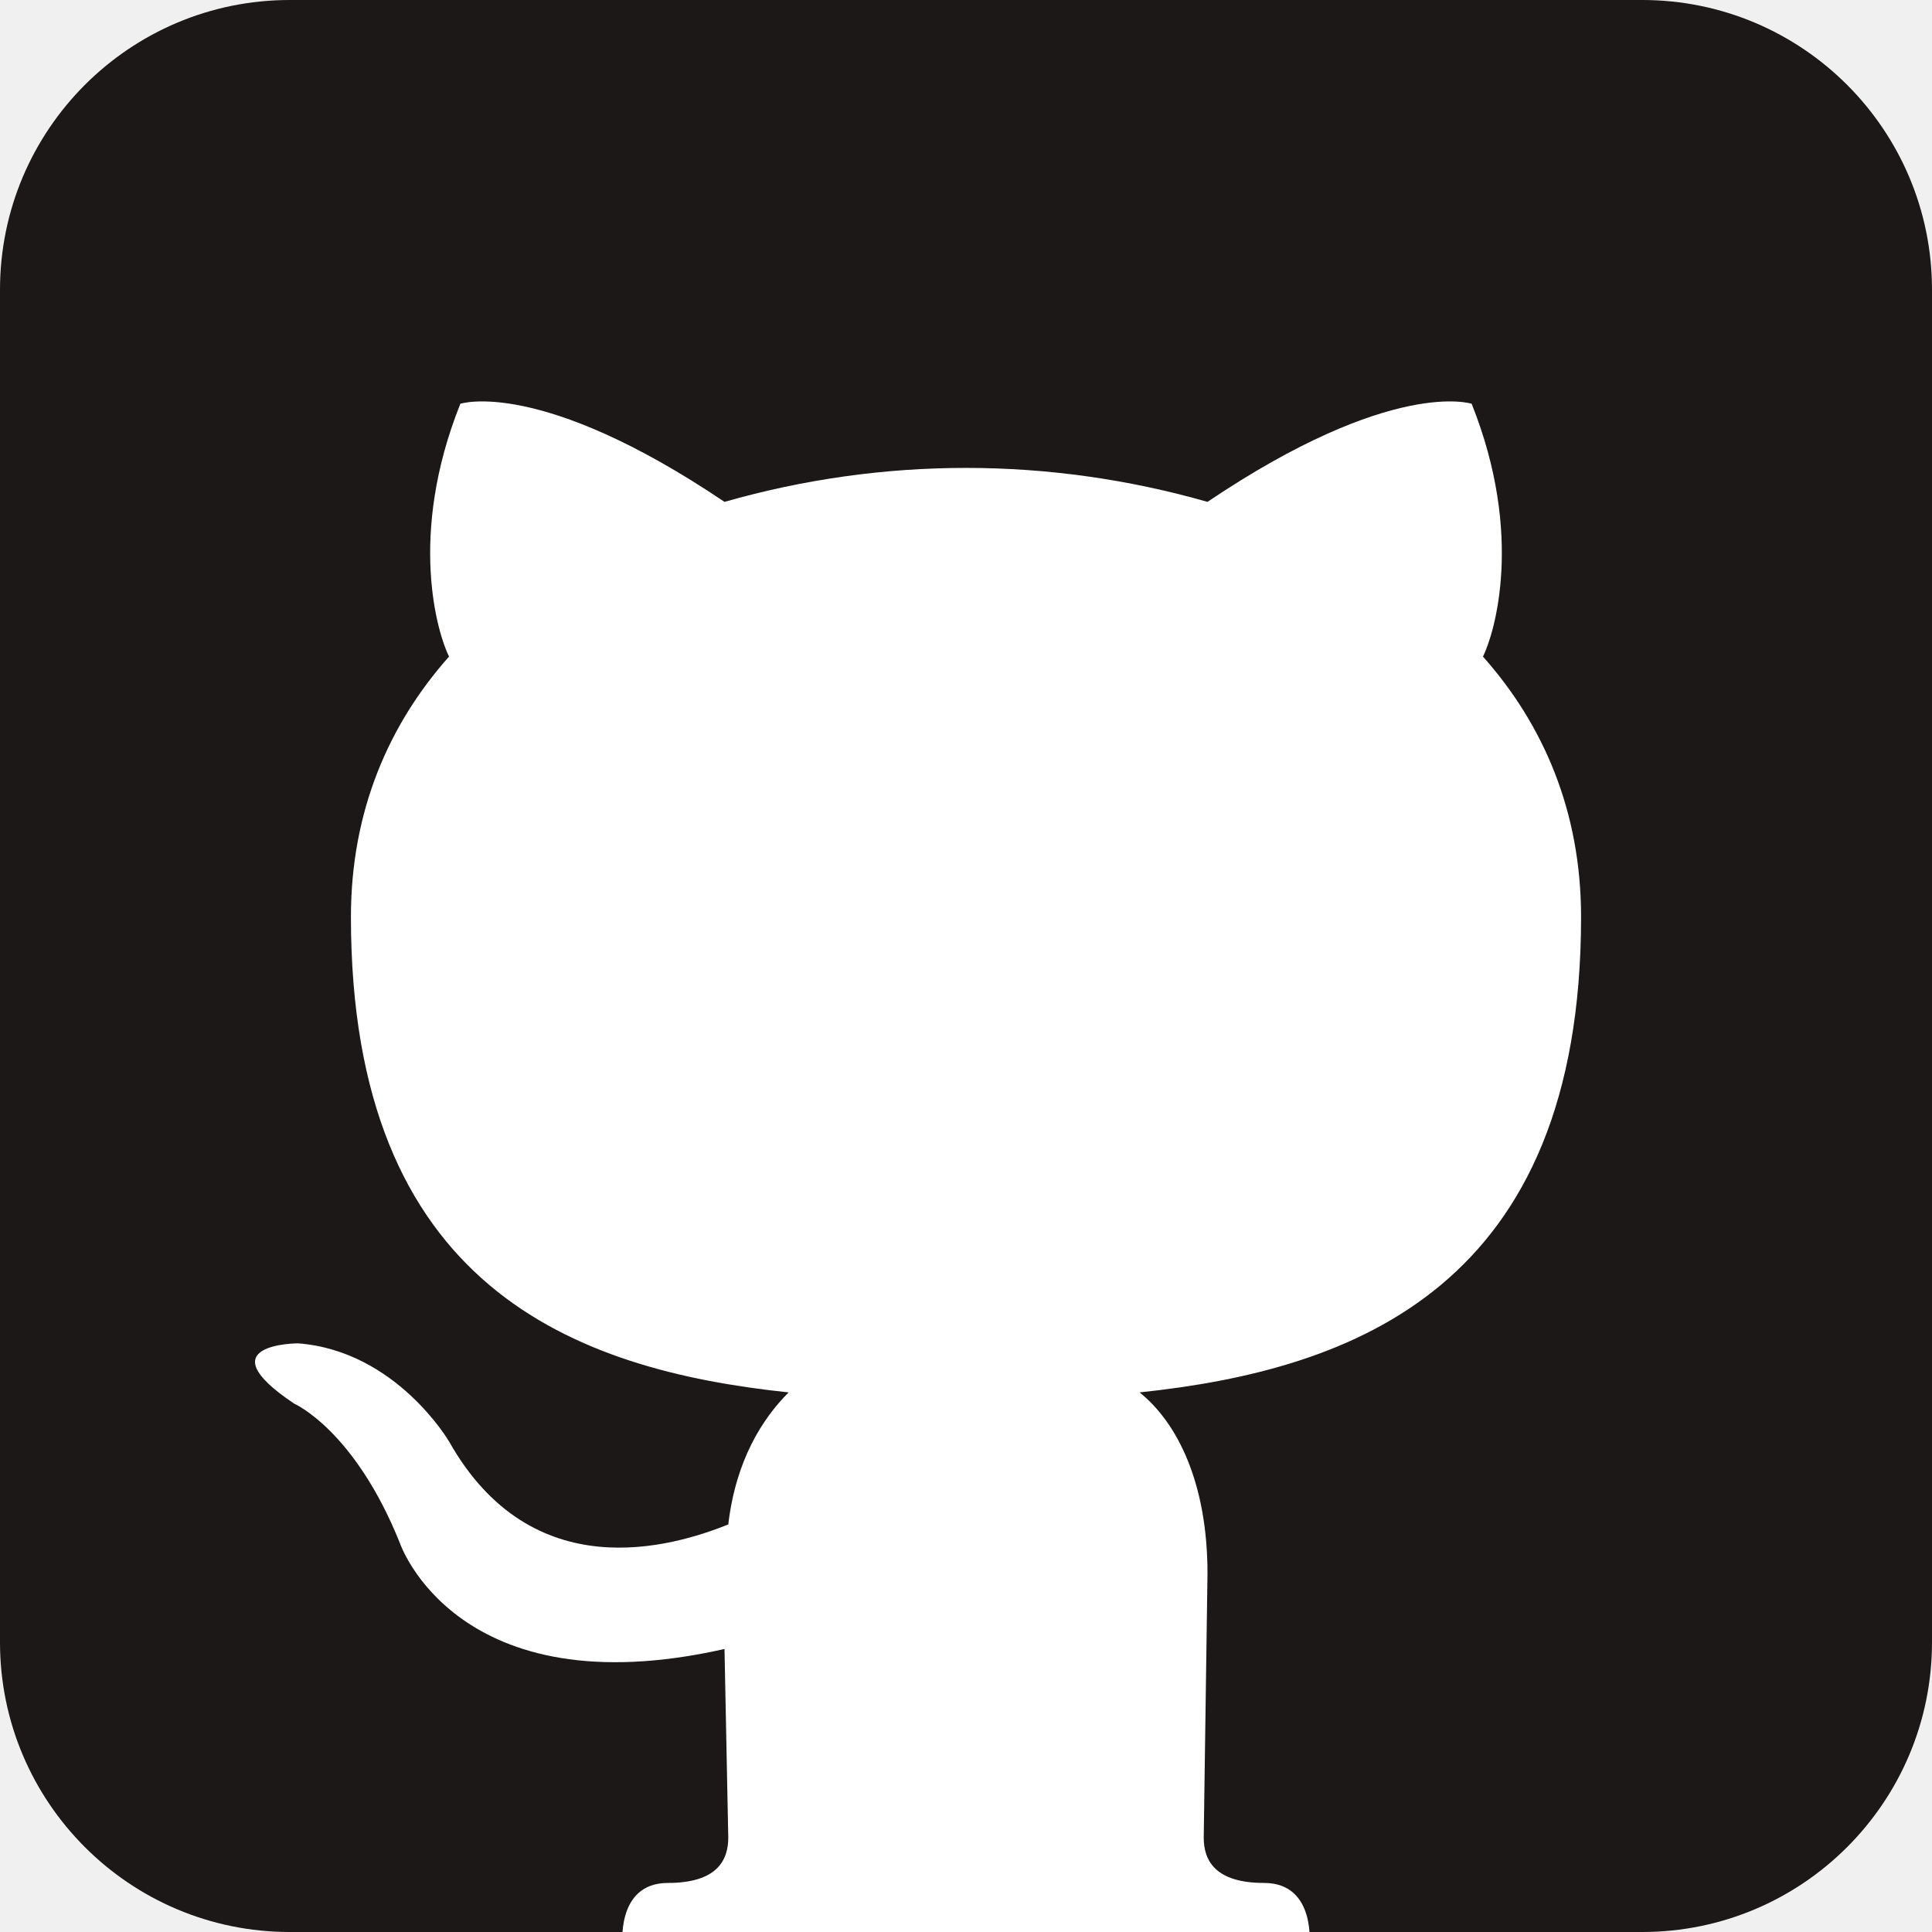
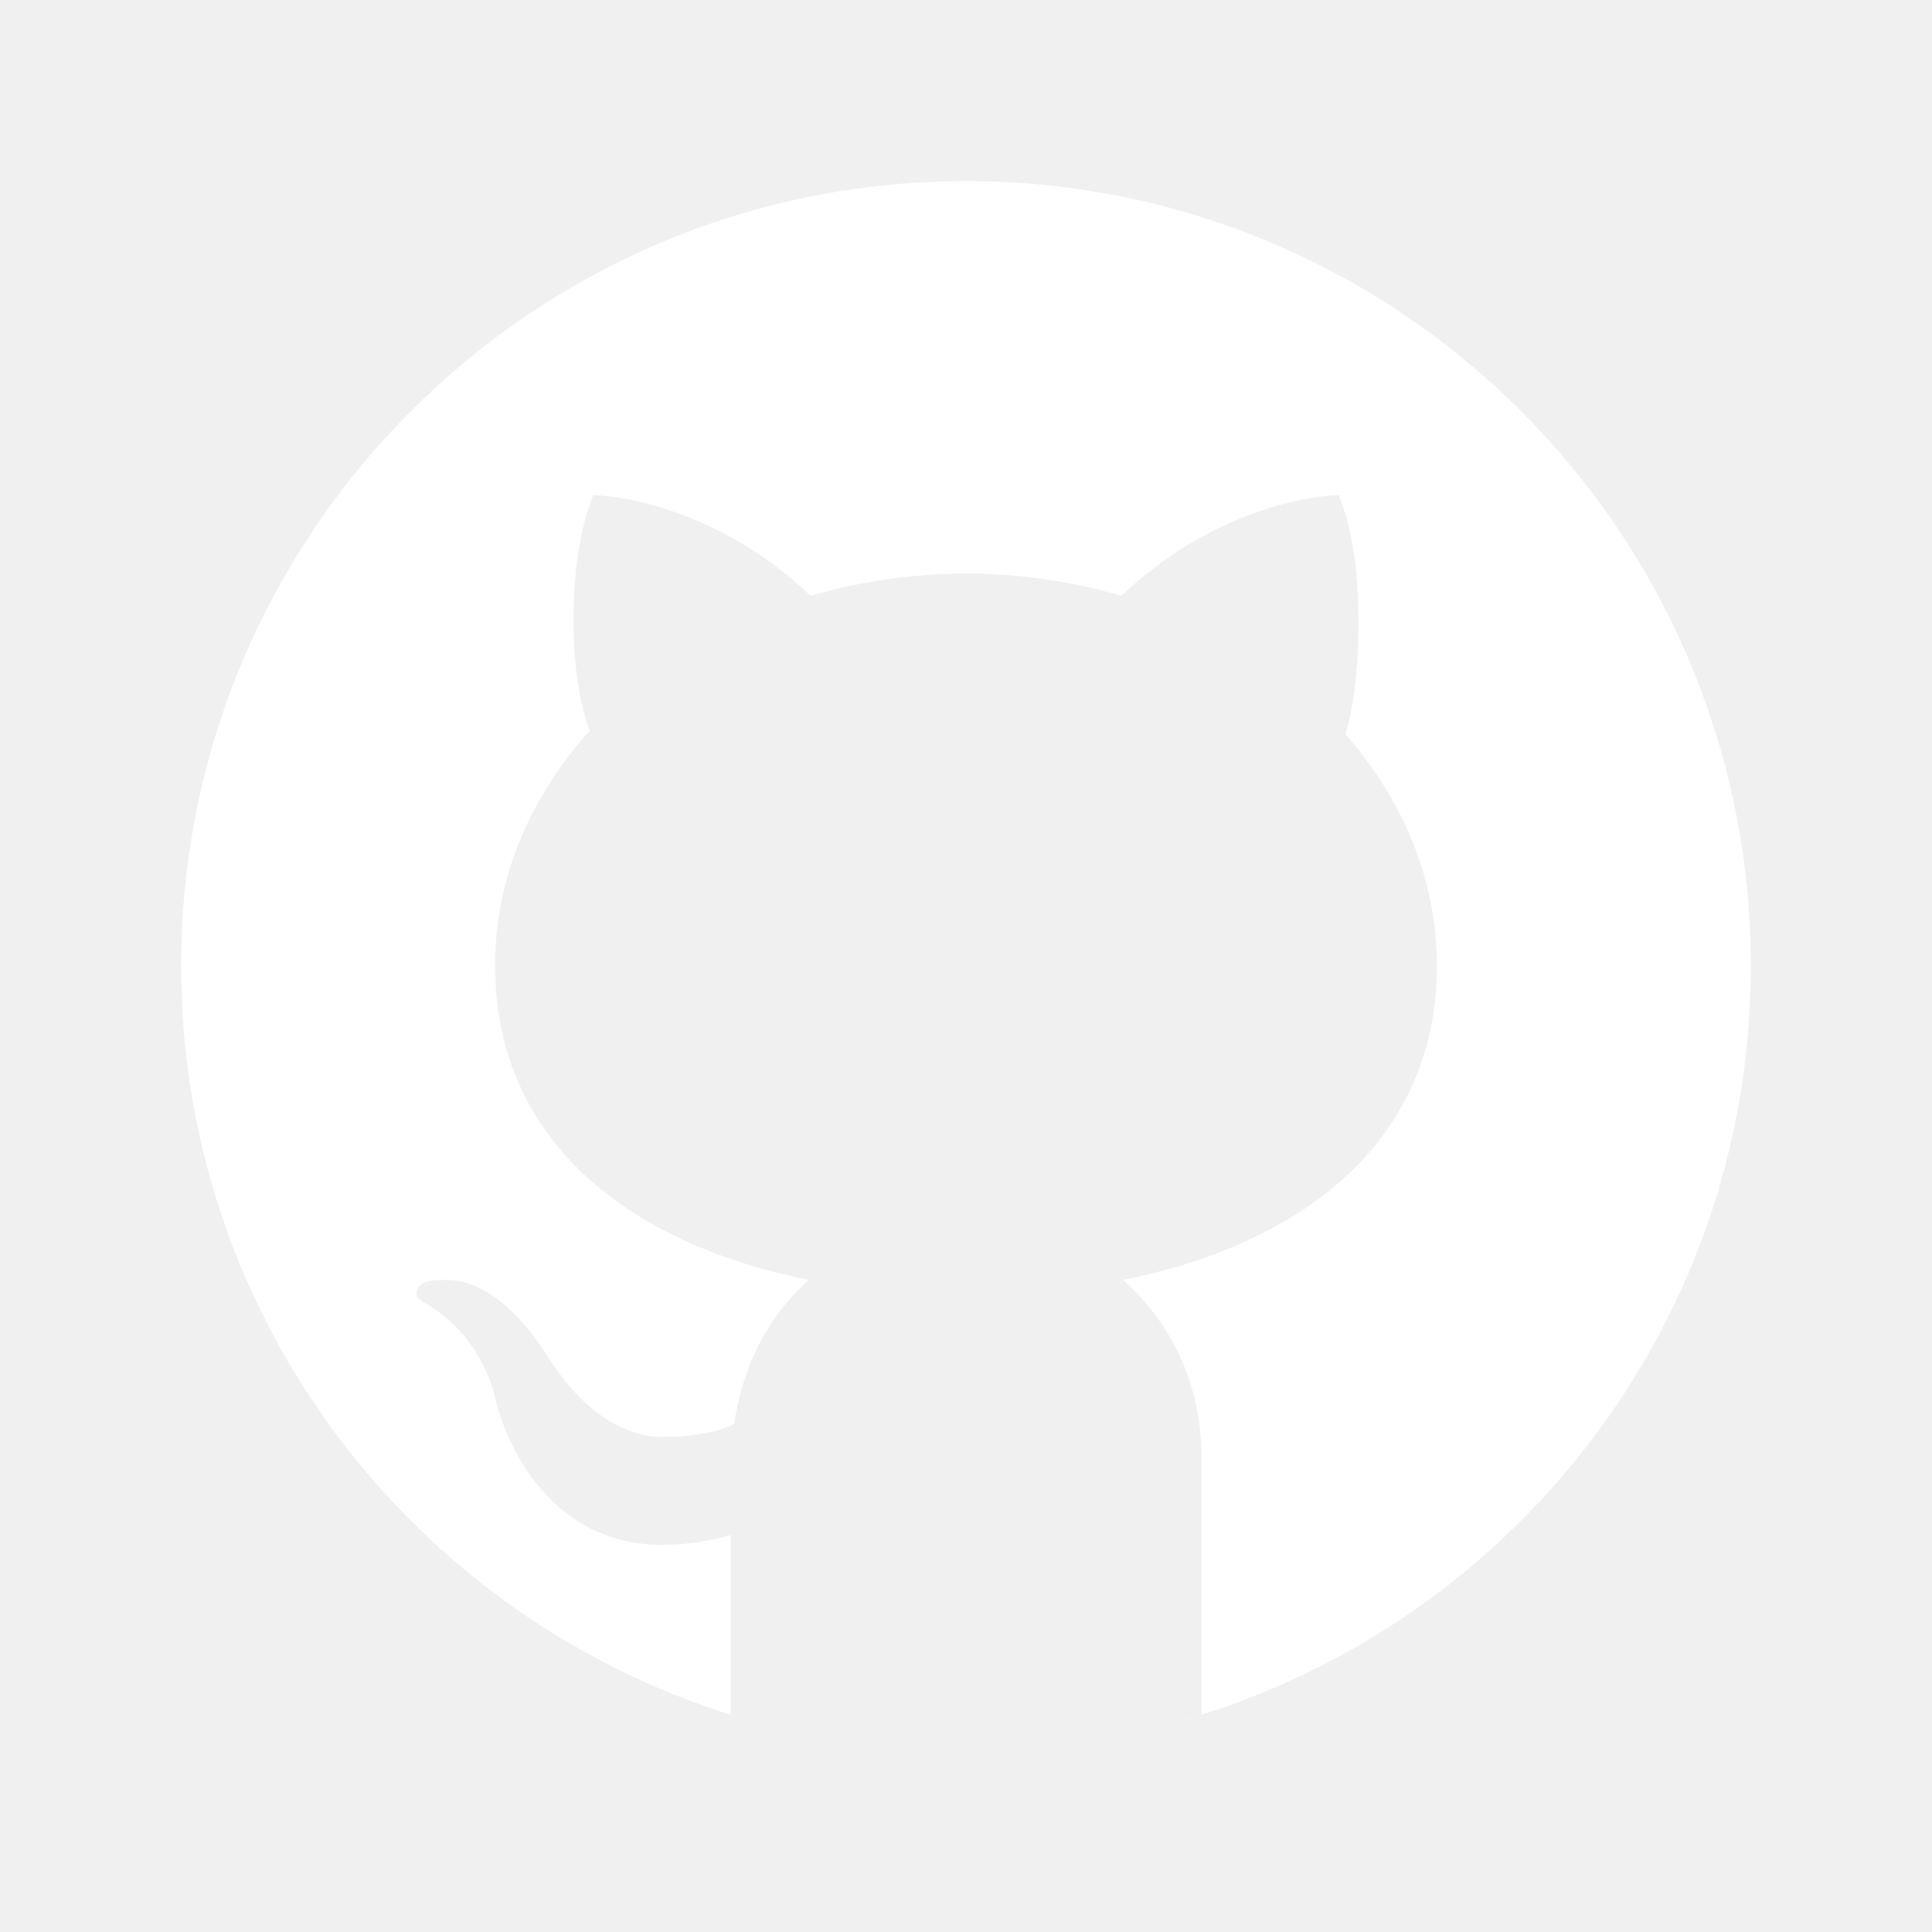
- <svg xmlns="http://www.w3.org/2000/svg" aria-label="GitHub" role="img" viewBox="0 0 512 512">
-   <rect width="512" height="512" rx="15%" fill="#1B1817" />
-   <path fill="#fff" d="M335 499c14 0 12 17 12 17H165s-2-17 12-17c13 0 16-6 16-12l-1-50c-71 16-86-28-86-28-12-30-28-37-28-37-24-16 1-16 1-16 26 2 40 26 40 26 22 39 59 28 74 22 2-17 9-28 16-35-57-6-116-28-116-126 0-28 10-51 26-69-3-6-11-32 3-67 0 0 21-7 70 26 42-12 86-12 128 0 49-33 70-26 70-26 14 35 6 61 3 67 16 18 26 41 26 69 0 98-60 120-117 126 10 8 18 24 18 48l-1 70c0 6 3 12 16 12z" />
+ <svg xmlns="http://www.w3.org/2000/svg" x="0px" y="0px" width="16" height="16" viewBox="0 0 172 172" style=" fill:#000000;">
+   <g fill="none" fill-rule="nonzero" stroke="none" stroke-width="1" stroke-linecap="butt" stroke-linejoin="miter" stroke-miterlimit="10" stroke-dasharray="" stroke-dashoffset="0" font-family="none" font-weight="none" font-size="none" text-anchor="none" style="mix-blend-mode: normal">
+     <path d="M0,172v-172h172v172z" fill="none" />
+     <g fill="#ffffff">
+       <path d="M86,16.125c-38.59,0 -69.875,31.285 -69.875,69.875c0,32.994 22.876,60.63 53.629,67.956c-1.591,-0.379 -3.169,-0.804 -4.717,-1.287v-16.009c0,0 -2.62,0.873 -6.114,0.873c-9.774,0 -13.835,-8.721 -14.848,-13.102c-0.615,-2.669 -2.223,-5.198 -3.948,-6.743c-2.061,-1.838 -3.026,-1.844 -3.04,-2.473c-0.027,-1.32 1.768,-1.266 2.62,-1.266c4.367,0 7.678,4.647 9.215,7.049c3.808,5.931 7.896,6.926 10,6.926c2.62,0 4.883,-0.392 6.442,-1.145c0.72,-5.074 2.978,-9.594 6.66,-12.83c-16.386,-3.276 -27.95,-12.674 -27.95,-27.95c0,-7.869 3.158,-15.101 8.42,-20.941c-0.537,-1.524 -1.432,-4.606 -1.432,-9.629c0,-3.319 0.231,-7.393 1.747,-11.355c0,0 9.965,0.07 19.363,8.971c4.338,-1.263 8.979,-1.983 13.827,-1.983c4.848,0 9.49,0.72 13.827,1.983c9.398,-8.901 19.363,-8.971 19.363,-8.971c1.524,3.961 1.747,8.036 1.747,11.355c0,5.415 -0.72,8.573 -1.161,9.936c5.101,5.786 8.149,12.905 8.149,20.635c0,15.276 -11.564,24.674 -27.95,27.95c4.375,3.843 6.987,9.441 6.987,15.722v22.997c-1.548,0.486 -3.123,0.908 -4.717,1.287c30.753,-7.326 53.629,-34.962 53.629,-67.956c0,-38.59 -31.285,-69.875 -69.875,-69.875zM90.872,155.687c-1.61,0.113 -3.233,0.188 -4.872,0.188c1.639,0 3.26,-0.078 4.872,-0.188zM101.55,154.117c-3.128,0.712 -6.334,1.212 -9.608,1.489c3.273,-0.277 6.48,-0.779 9.608,-1.489zM86,155.875c-1.639,0 -3.263,-0.075 -4.872,-0.188c1.613,0.11 3.233,0.188 4.872,0.188zM80.055,155.606c-3.271,-0.277 -6.48,-0.777 -9.605,-1.489c3.128,0.71 6.334,1.212 9.605,1.489z" />
+     </g>
+   </g>
</svg>
